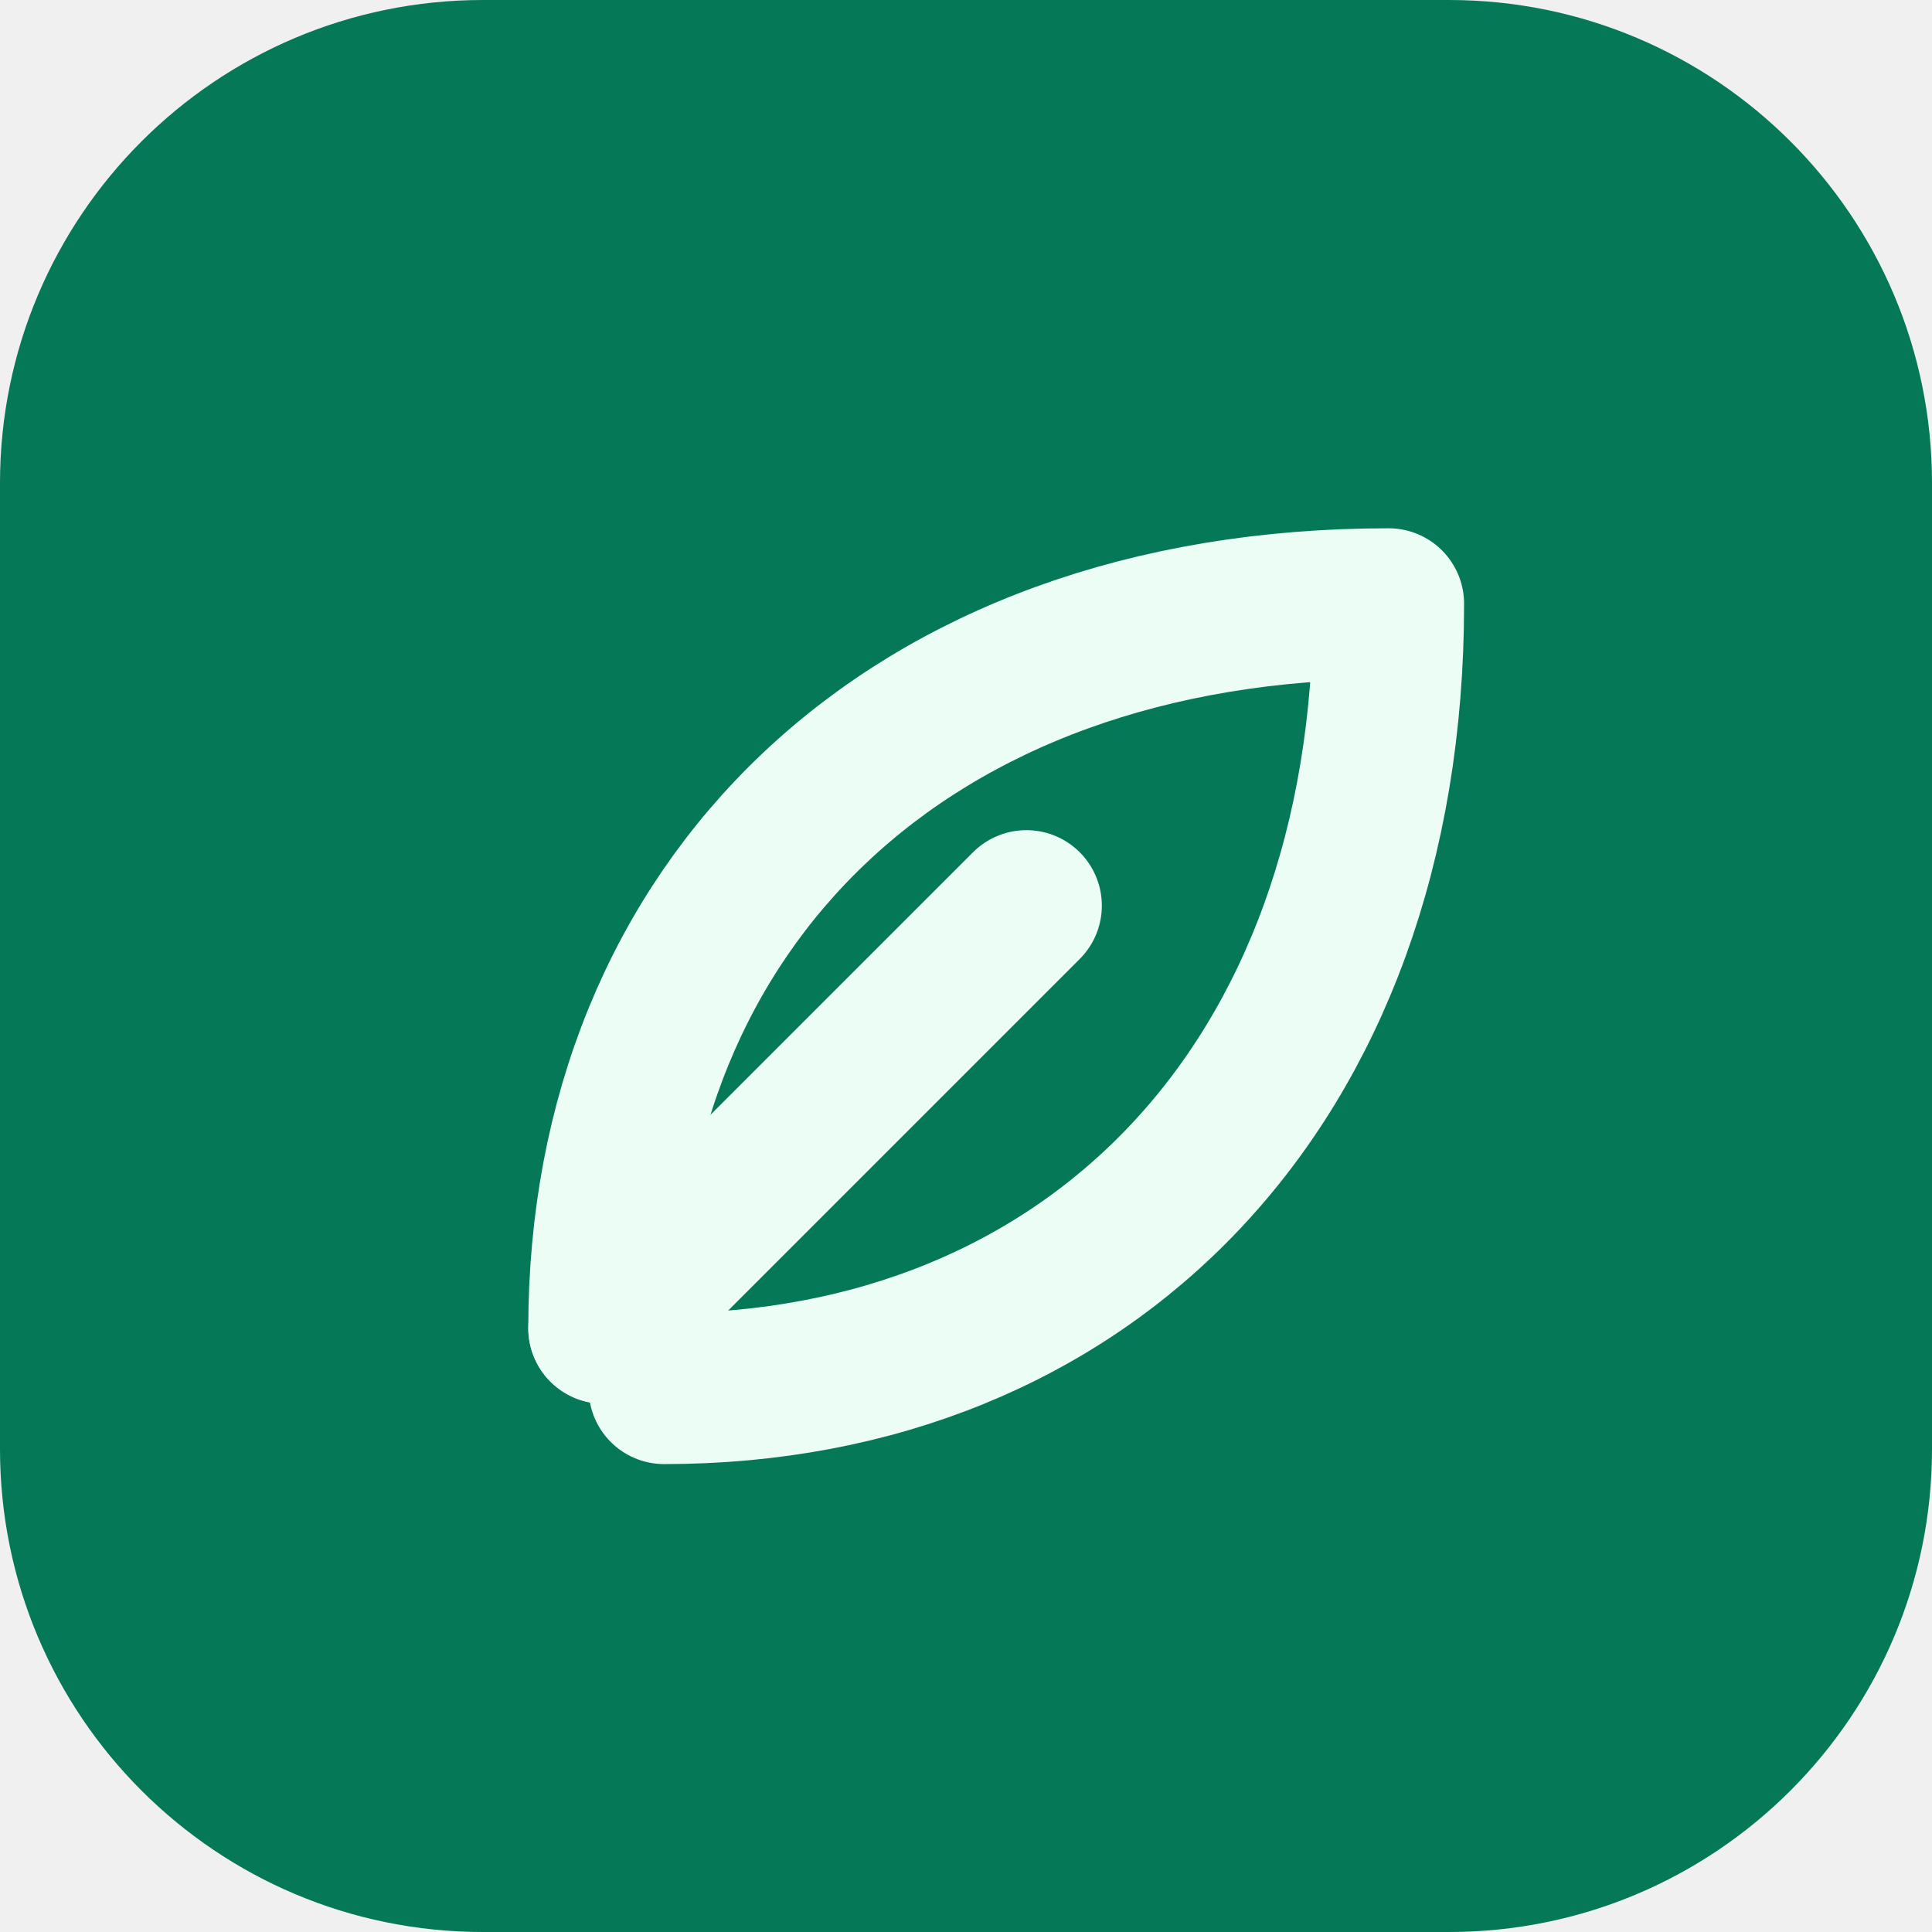
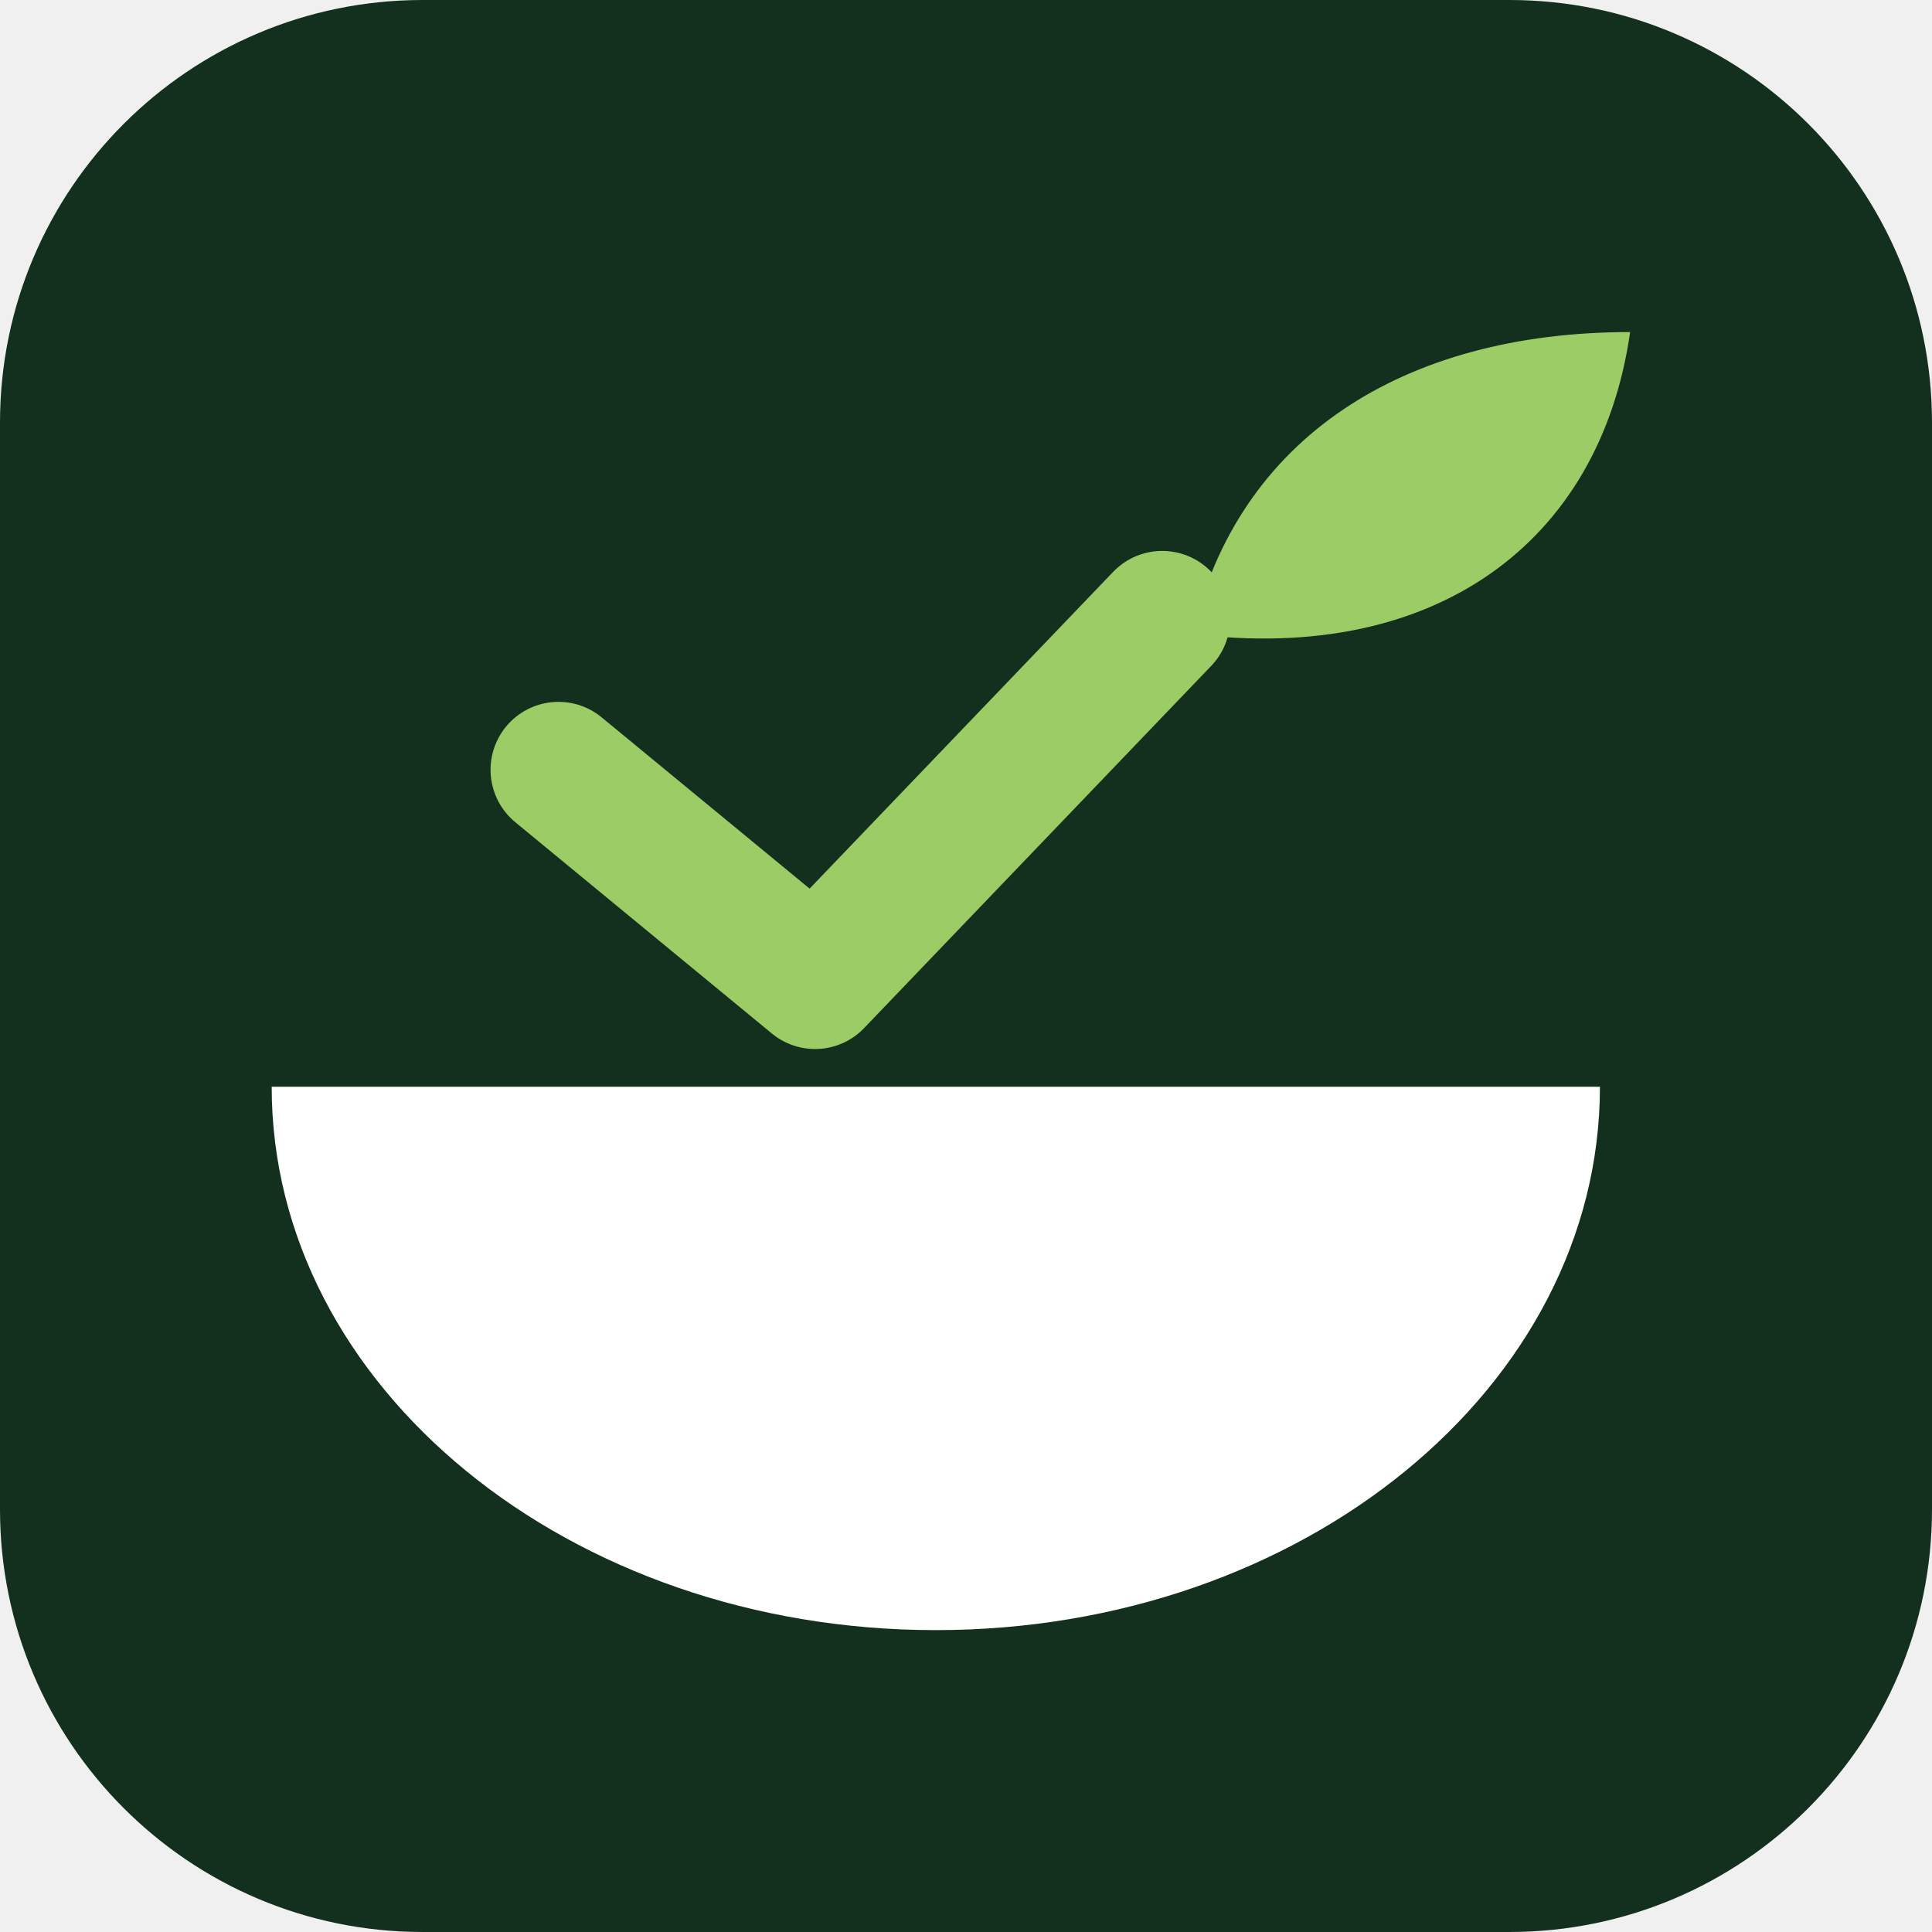
- <svg xmlns="http://www.w3.org/2000/svg" viewBox="0 0 32 32">
-   <rect width="32" height="32" rx="8" fill="#047857" />
-   <path d="M10 22c0-7 5-12 13-12 0 8-5 13-12 13" fill="none" stroke="#ecfdf5" stroke-width="2.5" stroke-linecap="round" stroke-linejoin="round" />
-   <path d="M10 22l7-7" fill="none" stroke="#ecfdf5" stroke-width="2.5" stroke-linecap="round" />
+ <svg xmlns="http://www.w3.org/2000/svg" viewBox="0 0 64 64">
+   <rect width="64" height="64" rx="14" fill="#13301f" />
+   <g transform="translate(-1 1)">
+     <path d="M10 35h44a22 18 0 0 1-44 0z" fill="#ffffff" />
+     <path d="M19.5 24.5l8.5 7 11.5-12" fill="none" stroke="#9ccc65" stroke-width="4.5" stroke-linecap="round" stroke-linejoin="round" />
+     <path d="M40.5 20c1.5-6.5 7-10 14.5-10-1 7-6.5 11-14.5 10z" fill="#9ccc65" />
+   </g>
</svg>
